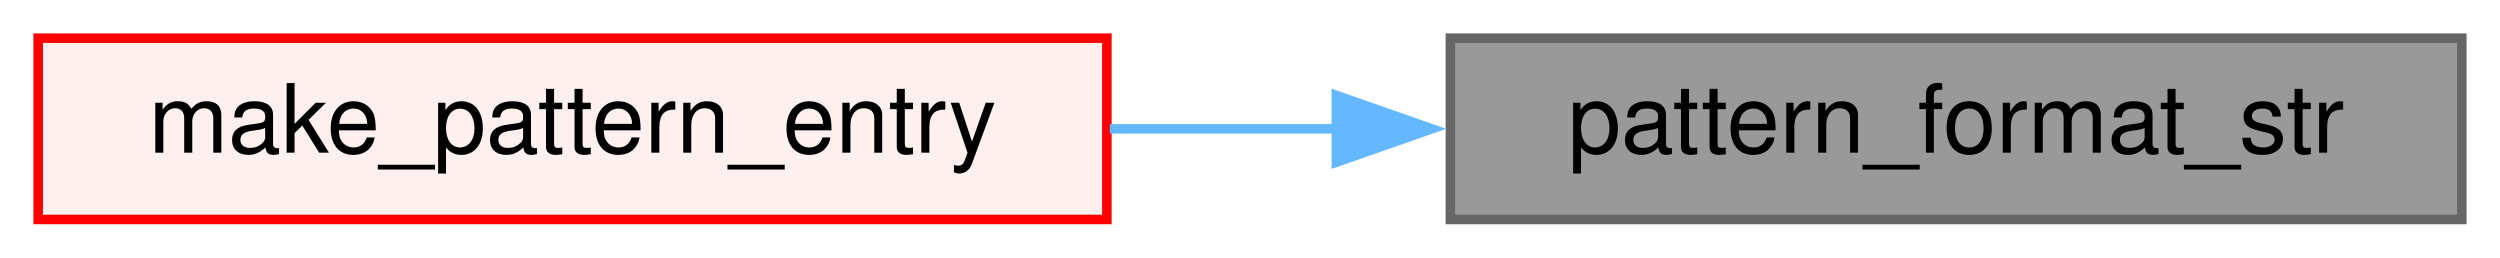
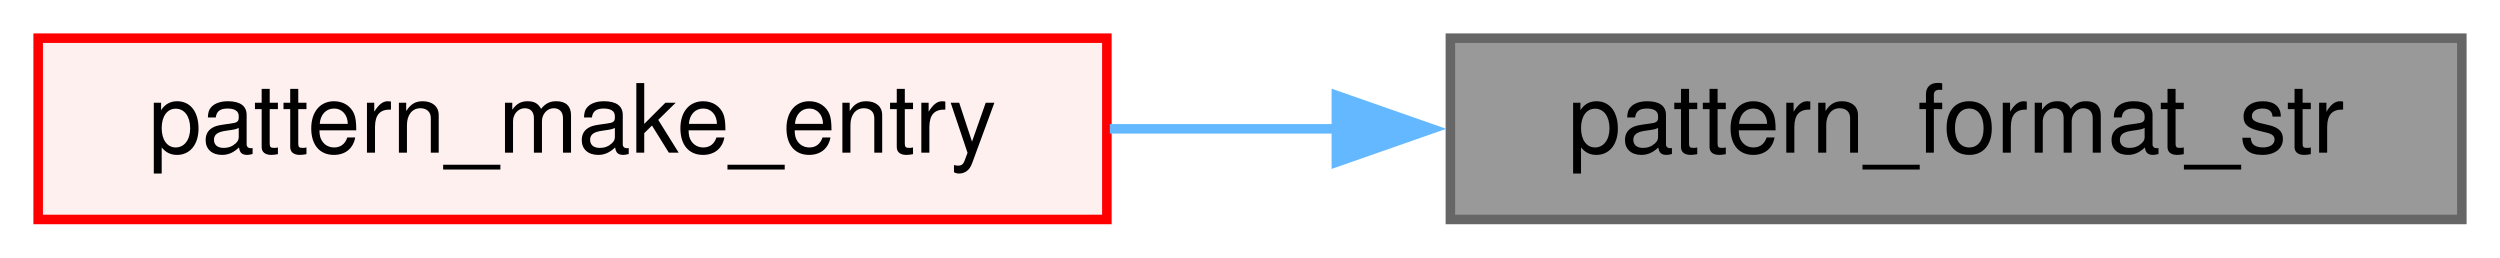
<svg xmlns="http://www.w3.org/2000/svg" xmlns:xlink="http://www.w3.org/1999/xlink" width="262pt" height="27pt" viewBox="0.00 0.00 262.00 27.00">
  <g id="graph0" class="graph" transform="scale(1 1) rotate(0) translate(4 23)">
    <g id="node1" class="node">
      <g id="a_node1">
        <a xlink:title="Format a string for the pattern completion menu - Implements format_t -.">
          <polygon fill="#999999" stroke="#666666" points="254,-19 148,-19 148,0 254,0 254,-19" />
          <text text-anchor="middle" x="201" y="-7" font-family="Helvetica,sans-Serif" font-size="10.00">pattern_format_str</text>
        </a>
      </g>
    </g>
    <g id="node2" class="node">
      <g id="a_node2">
-         <a xlink:href="group__menu__make__entry.html#ga6aaf4d894b61026f9d3acc73f2f5ac8c" target="_top" xlink:title="Create a Pattern for the Menu - Implements Menu::make_entry() -.">
+         <a xlink:href="group__menu__make__entry.html#gac23b8558b966b2358e6b309e9336b873" target="_top" xlink:title="Create a Pattern for the Menu - Implements Menu::make_entry() -.">
          <polygon fill="#fff0f0" stroke="red" points="112,-19 0,-19 0,0 112,0 112,-19" />
-           <text text-anchor="middle" x="56" y="-7" font-family="Helvetica,sans-Serif" font-size="10.00">make_pattern_entry</text>
+           <text text-anchor="middle" x="56" y="-7" font-family="Helvetica,sans-Serif" font-size="10.00">pattern_make_entry</text>
        </a>
      </g>
    </g>
    <g id="edge1" class="edge">
      <path fill="none" stroke="#63b8ff" d="M136.08,-9.5C128.15,-9.5 120.1,-9.5 112.31,-9.5" />
      <polygon fill="#63b8ff" stroke="#63b8ff" points="136.05,-13 146.05,-9.5 136.05,-6 136.05,-13" />
    </g>
  </g>
</svg>
